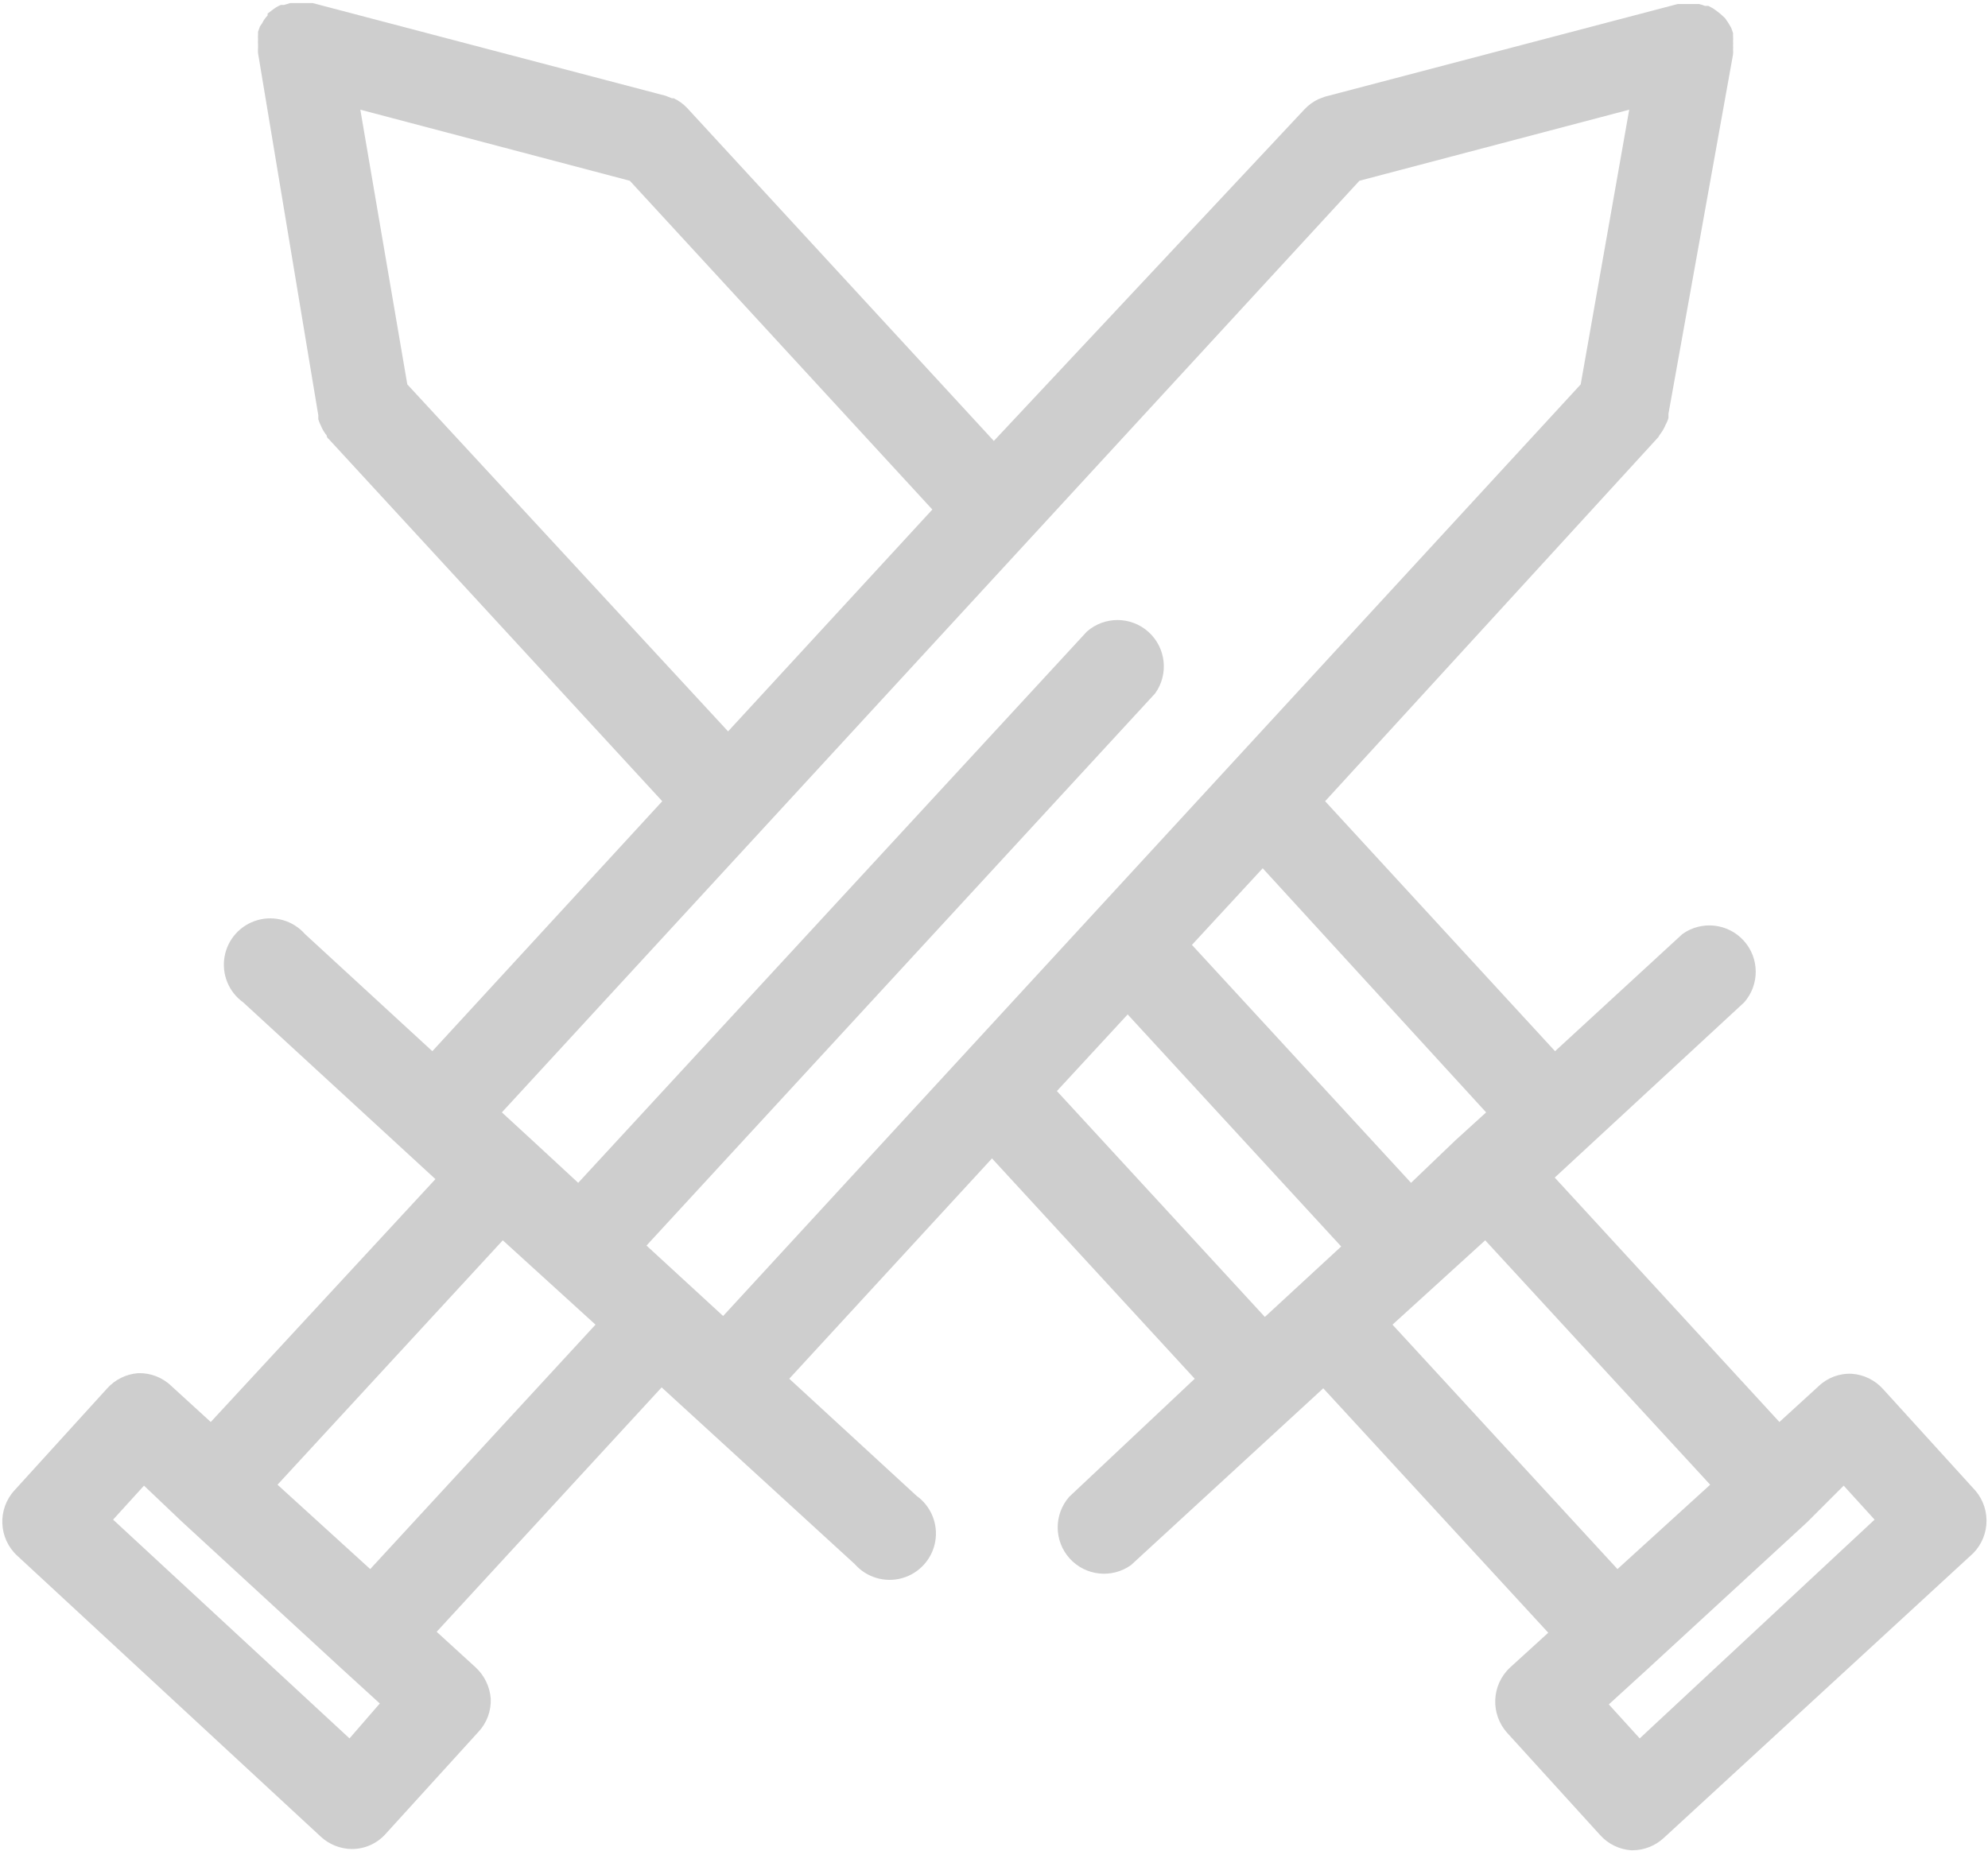
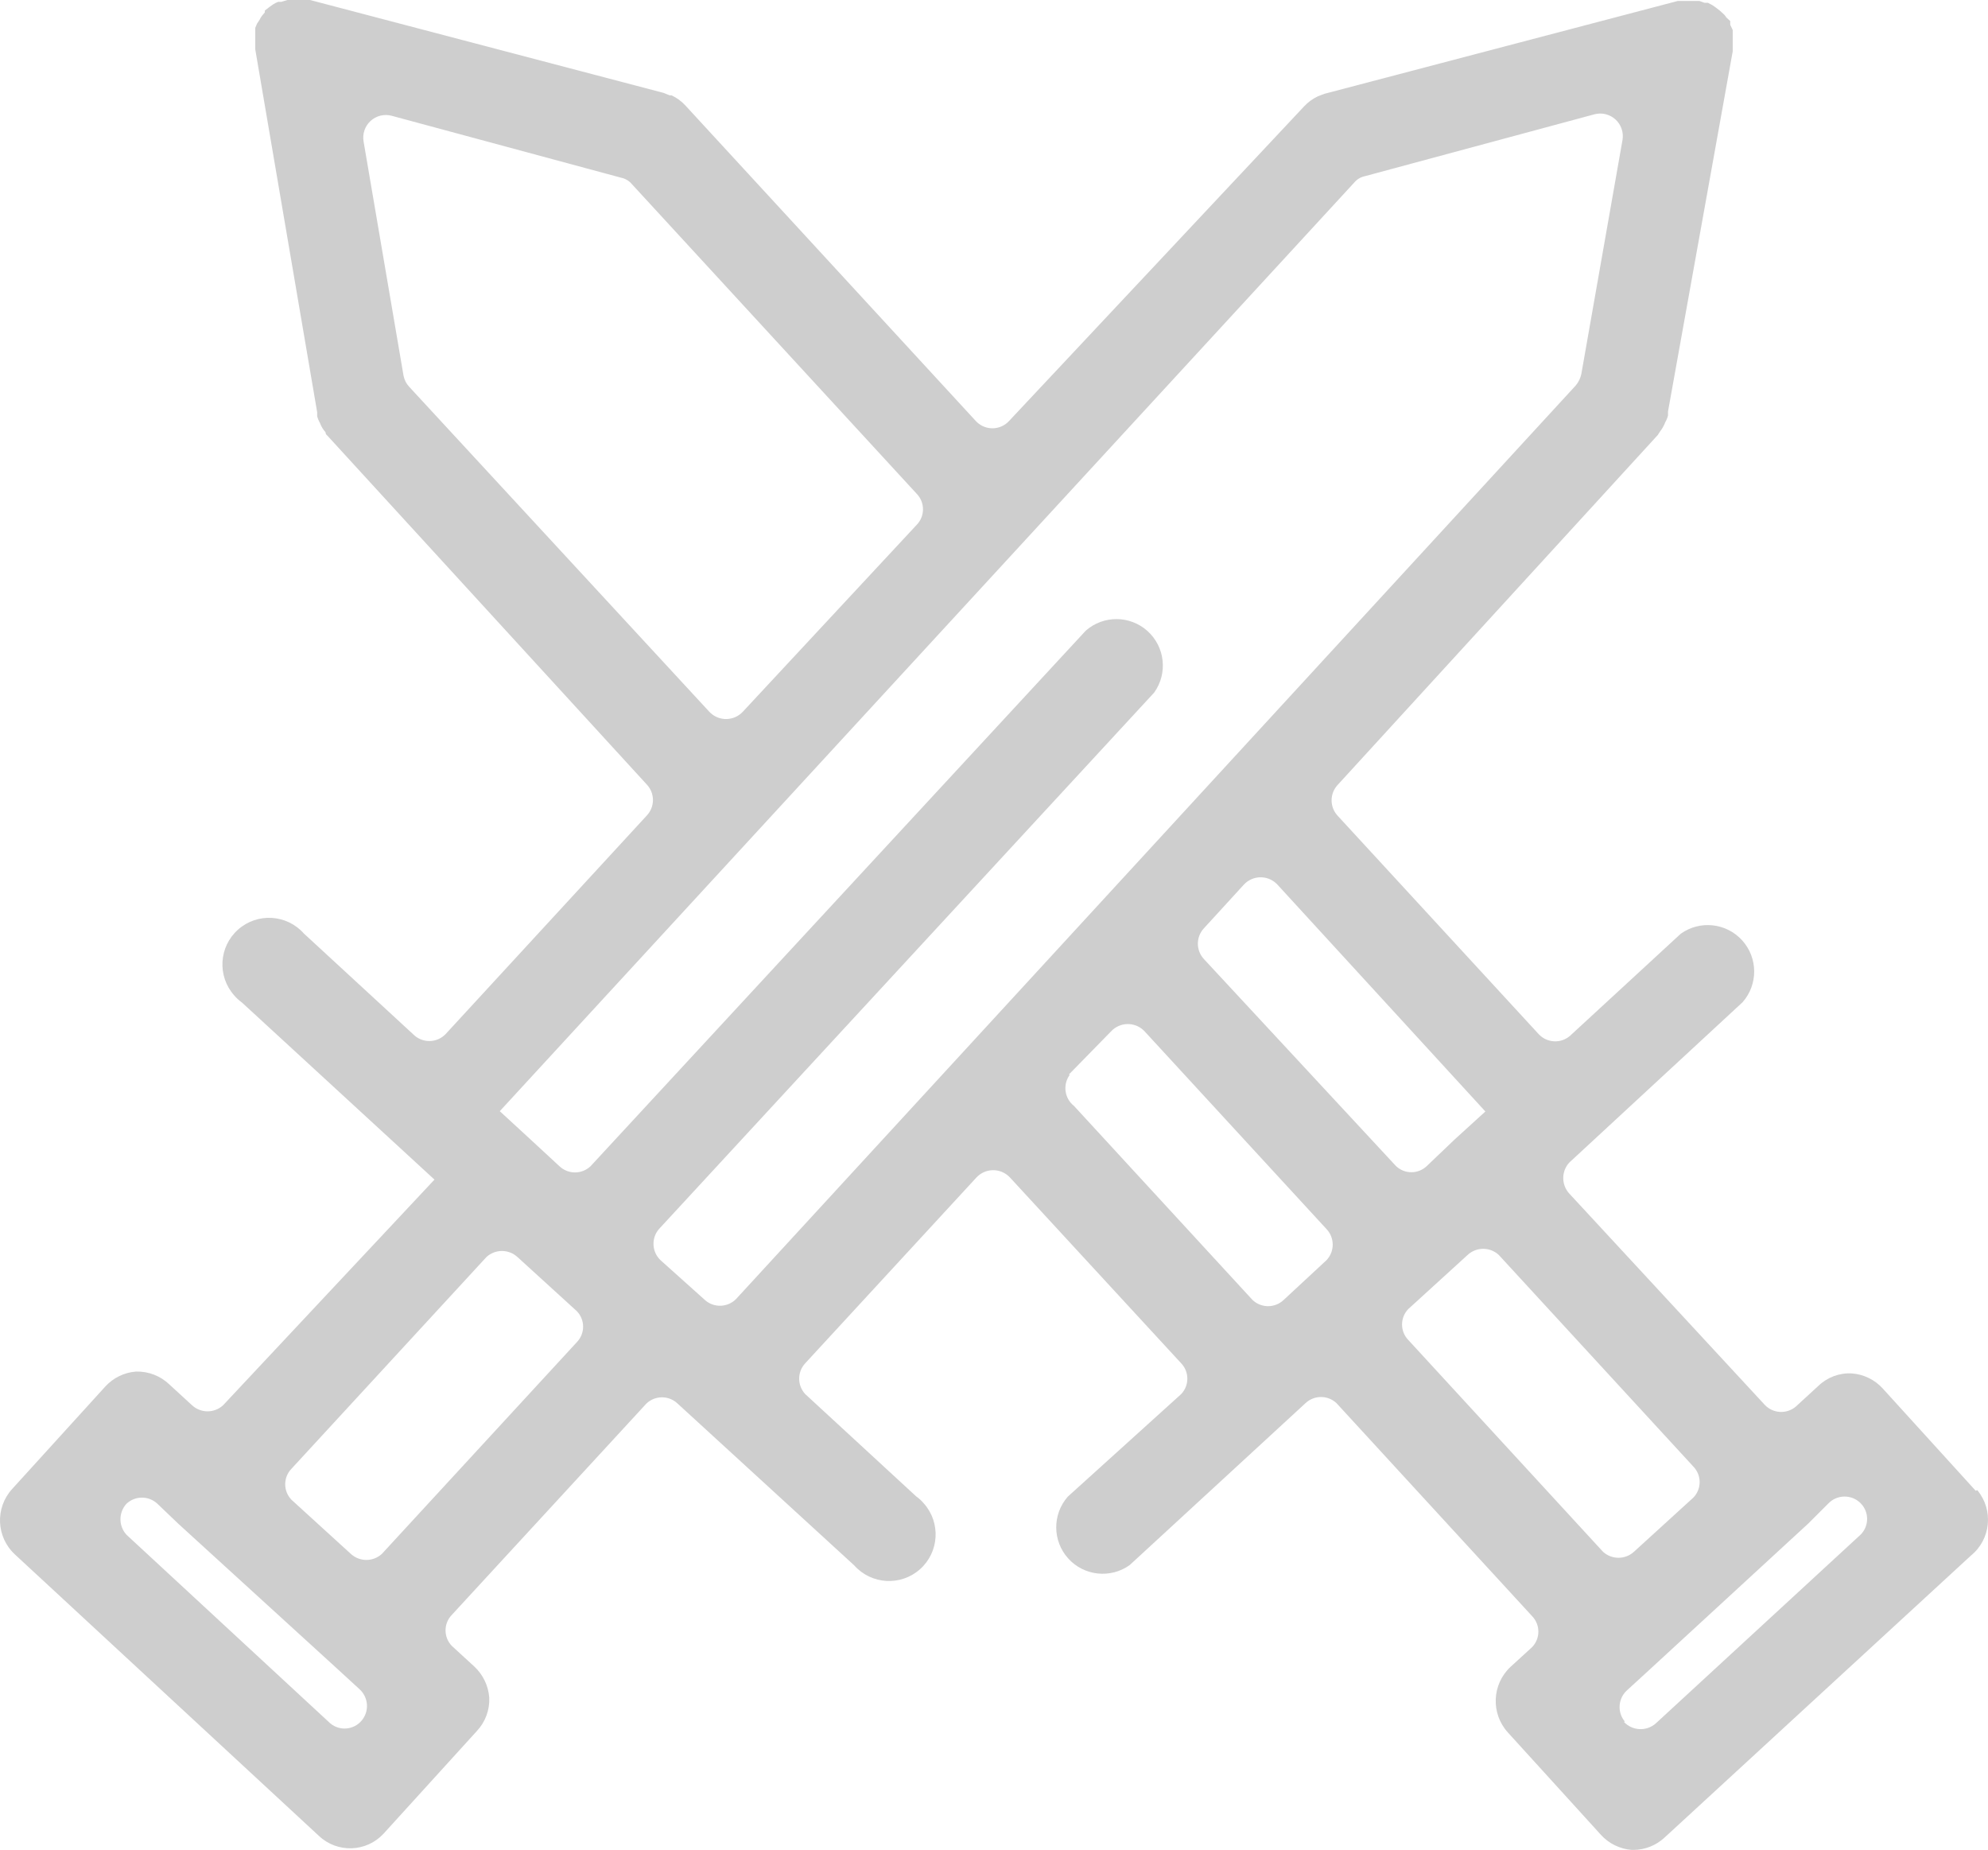
- <svg xmlns="http://www.w3.org/2000/svg" id="Lager_1" data-name="Lager 1" viewBox="0 0 64.33 59.88">
+ <svg xmlns="http://www.w3.org/2000/svg" id="Lager_1" data-name="Lager 1" viewBox="0 0 64.223 59.75">
  <defs>
    <style>.cls-1{fill:#cecece;}</style>
  </defs>
-   <path class="cls-1" d="M64.27,50.81l-3-3.3a1.5,1.5,0,0,0-1-.49,1.45,1.45,0,0,0-1.08.4l-1.27,1.16-7.27-7.91L56.78,35a1.5,1.5,0,0,0-2-2.21l-4.12,3.79-7.44-8.09L54,16.71a1.05,1.05,0,0,1,.07-.11,1.28,1.28,0,0,0,.17-.3.85.85,0,0,0,.09-.22s0-.08,0-.13L56.42,4.32v0a.86.86,0,0,0,0-.16.71.71,0,0,0,0-.14.5.5,0,0,0,0-.12,1.1,1.1,0,0,0,0-.18v0l0-.09-.06-.17-.07-.12a1.25,1.25,0,0,0-.08-.12.4.4,0,0,0-.1-.12L56,3l-.13-.1-.1-.07-.15-.08-.11,0a1.39,1.39,0,0,0-.19-.06l-.07,0h-.32l-.16,0-.14,0h0l-11.42,3-.21.08h0a1.5,1.5,0,0,0-.45.33h0l0,0h0L32.5,16.83,22.58,6.06l0,0a1.43,1.43,0,0,0-.44-.32l-.06,0-.2-.08-11.42-3h0l-.13,0-.17,0H9.8l-.07,0-.2.06-.1,0a.8.8,0,0,0-.16.08l-.1.07L9,3,9,3.06a1.27,1.27,0,0,0-.1.12.75.75,0,0,0-.07.12l-.08.12-.06.17,0,.09v0a1.22,1.22,0,0,0,0,.17.69.69,0,0,0,0,.13s0,.09,0,.13a1,1,0,0,0,0,.17v0L10.64,16c0,.05,0,.08,0,.13a1.45,1.45,0,0,0,.09.22,1.14,1.14,0,0,0,.18.3s0,.07.06.11l10.8,11.73-7.44,8.09-4.12-3.79a1.5,1.5,0,1,0-2,2.21l5.22,4.8h0l1,.92L7.16,48.58,5.89,47.42A1.48,1.48,0,0,0,4.81,47a1.5,1.5,0,0,0-1,.49l-3,3.3a1.5,1.5,0,0,0,.09,2.12L10.72,62a1.5,1.5,0,0,0,1,.4,1.46,1.46,0,0,0,1.1-.49l3-3.3a1.48,1.48,0,0,0,.4-1.08,1.54,1.54,0,0,0-.48-1l-1.27-1.16,7.28-7.91L28,53.18a1.5,1.5,0,1,0,2-2.21l-4.12-3.79,6.56-7.13,6.56,7.13L34.94,51a1.5,1.5,0,0,0,2,2.21l6.22-5.72,7.28,7.91L49.2,56.53a1.51,1.51,0,0,0-.08,2.12l3,3.3a1.49,1.49,0,0,0,1,.49h.06a1.49,1.49,0,0,0,1-.4l9.9-9.11A1.5,1.5,0,0,0,64.27,50.81ZM48.43,38.56l-1,.91h0L46,40.84l-7.09-7.7,2.29-2.48ZM13.52,15,12,6.11l8.72,2.3,9.79,10.64-6.61,7.18ZM11.65,58.82,4,51.74l1-1.1L6.22,51.8h0l5.15,4.74h0l1.26,1.15Zm.67-5.48-3-2.73,7.29-7.91,3,2.73Zm8.94-10.47L37.72,25a1.5,1.5,0,0,0-2.21-2L19.05,40.84l-1.47-1.36h0l-1-.92L44.33,8.41l8.73-2.3L51.49,15,23.74,45.15Zm13.28-5,2.29-2.48,6.91,7.51-2.47,2.28ZM45.4,45.43l3-2.73,7.28,7.91-3,2.73Zm8,13.39-1-1.1,1.26-1.15h0l5.15-4.74h0L60,50.64l1,1.1Z" transform="translate(-0.34 -2.56)" />
+   <path class="cls-1" d="M63.86,48.15l-3-3.3a1.5,1.5,0,0,0-1-.49,1.44,1.44,0,0,0-1.08.4l-.73.67a.73.73,0,0,1-1-.05l-6.32-6.83a.74.74,0,0,1,0-1l5.6-5.18a1.5,1.5,0,0,0-2-2.21l-3.58,3.3a.73.73,0,0,1-1-.05l-6.5-7.06a.73.73,0,0,1,0-1l10.34-11.3.07-.11a1.11,1.11,0,0,0,.17-.3.85.85,0,0,0,.09-.22v-.13L56.01,1.66h0v-.6h0V.97L55.93.8V.68L55.8.56a.4.4,0,0,0-.1-.12l-.11-.1-.13-.1-.1-.07L55.21.09H55.1L54.93.03h-.69l-11.42,3-.21.08h0a1.45,1.45,0,0,0-.45.33h0L32.63,13.6a.73.73,0,0,1-1.032.038Q31.578,13.62,31.56,13.6L22.17,3.4h0a1.43,1.43,0,0,0-.44-.32h-.06L21.47,3,10.05,0H9.32l-.2.06h-.1a.8.8,0,0,0-.16.08l-.1.07L8.59.34V.4l-.1.12a.75.75,0,0,0-.07.12L8.34.76,8.28.9V.99h0v.6h0l2,11.72v.13a.85.85,0,0,0,.09.22.92.92,0,0,0,.18.3.14.14,0,0,0,.06.11L20.93,25.34a.73.73,0,0,1,0,1l-6.5,7.06a.73.73,0,0,1-1,.05l-3.58-3.3a1.505,1.505,0,0,0-2.25,2,1.37,1.37,0,0,0,.25.23l5.22,4.8h0l1,.92L7.24,45.39a.74.74,0,0,1-1,0l-.73-.67a1.5,1.5,0,0,0-1.08-.42,1.5,1.5,0,0,0-1,.49l-3,3.3a1.5,1.5,0,0,0,.089,2.119L.52,50.21h0l9.82,9.09a1.47,1.47,0,0,0,2.078-.066L12.44,59.21l3-3.3a1.48,1.48,0,0,0,.4-1.08,1.53,1.53,0,0,0-.48-1l-.73-.67a.72.72,0,0,1,0-1l6.29-6.83a.73.73,0,0,1,1,0l5.71,5.23a1.505,1.505,0,1,0,2.25-2h0a1.37,1.37,0,0,0-.25-.23l-3.58-3.3a.73.73,0,0,1,0-1l5.53-6a.74.74,0,0,1,1.046-.034q.018.016.034.034l5.53,6a.72.72,0,0,1,0,1l-3.66,3.31a1.5,1.5,0,0,0,2,2.21l5.68-5.23a.73.73,0,0,1,1,0l6.32,6.88a.72.72,0,0,1,0,1l-.7.64a1.51,1.51,0,0,0-.08,2.12l3,3.3a1.5,1.5,0,0,0,1,.49h.06a1.49,1.49,0,0,0,1-.4l9.9-9.11a1.49,1.49,0,0,0,.211-2.097L63.91,48.13ZM48.02,35.9l-1,.91h0l-.89.85a.72.72,0,0,1-1,0l-6.2-6.68a.73.73,0,0,1,0-1l1.29-1.41a.74.74,0,0,1,1.046-.034q.018.016.034.034ZM13.07,12.13,11.78,4.57a.73.73,0,0,1,.91-.83l7.41,2a.61.61,0,0,1,.35.21l9.2,10a.72.72,0,0,1,0,1l-5.62,6.04a.74.74,0,0,1-1.046.034q-.018-.016-.034-.034L13.26,12.5A.73.73,0,0,1,13.07,12.13ZM10.69,55.65,4.12,49.57a.74.74,0,0,1,0-1h0a.73.73,0,0,1,1,0l.68.65h0l5.13,4.68h0l.73.67a.73.73,0,0,1,.06,1h0a.72.72,0,0,1-1.014.094Zm.68-5.46L9.45,48.44a.72.72,0,0,1,0-1l6.3-6.84a.74.74,0,0,1,1,0l1.92,1.75a.72.72,0,0,1,0,1l-6.3,6.84A.74.74,0,0,1,11.37,50.19Zm10-9.49a.73.73,0,0,1-.05-1l16-17.33a1.5,1.5,0,0,0-2.21-2l-16,17.3a.73.73,0,0,1-1,0l-.93-.86h0l-1-.92L43.78,5.9a.61.61,0,0,1,.35-.21l7.42-2a.73.73,0,0,1,.9.83l-1.33,7.56a.85.85,0,0,1-.18.37L23.82,41.95a.73.73,0,0,1-1,.05Zm13.2-6,1.36-1.39a.74.74,0,0,1,1.046-.034q.018.016.034.034l5.88,6.39a.73.73,0,0,1,0,1L41.5,41.99a.73.73,0,0,1-1,0l-5.77-6.27a.73.73,0,0,1-.14-1Zm10.96,7.58,1.92-1.75a.74.74,0,0,1,1,0l6.29,6.84a.72.72,0,0,1,0,1l-1.92,1.75a.74.74,0,0,1-1,0l-6.29-6.84A.72.72,0,0,1,45.53,42.28Zm7,13.33h0a.73.73,0,0,1,.05-1l.72-.66h0l5.15-4.74h0l.65-.65a.73.73,0,0,1,1.032-.018L60.15,48.56h0a.72.72,0,0,1,0,1l-6.62,6.1a.74.74,0,0,1-1.04-.05Z" transform="translate(-0.0344)" />
</svg>
